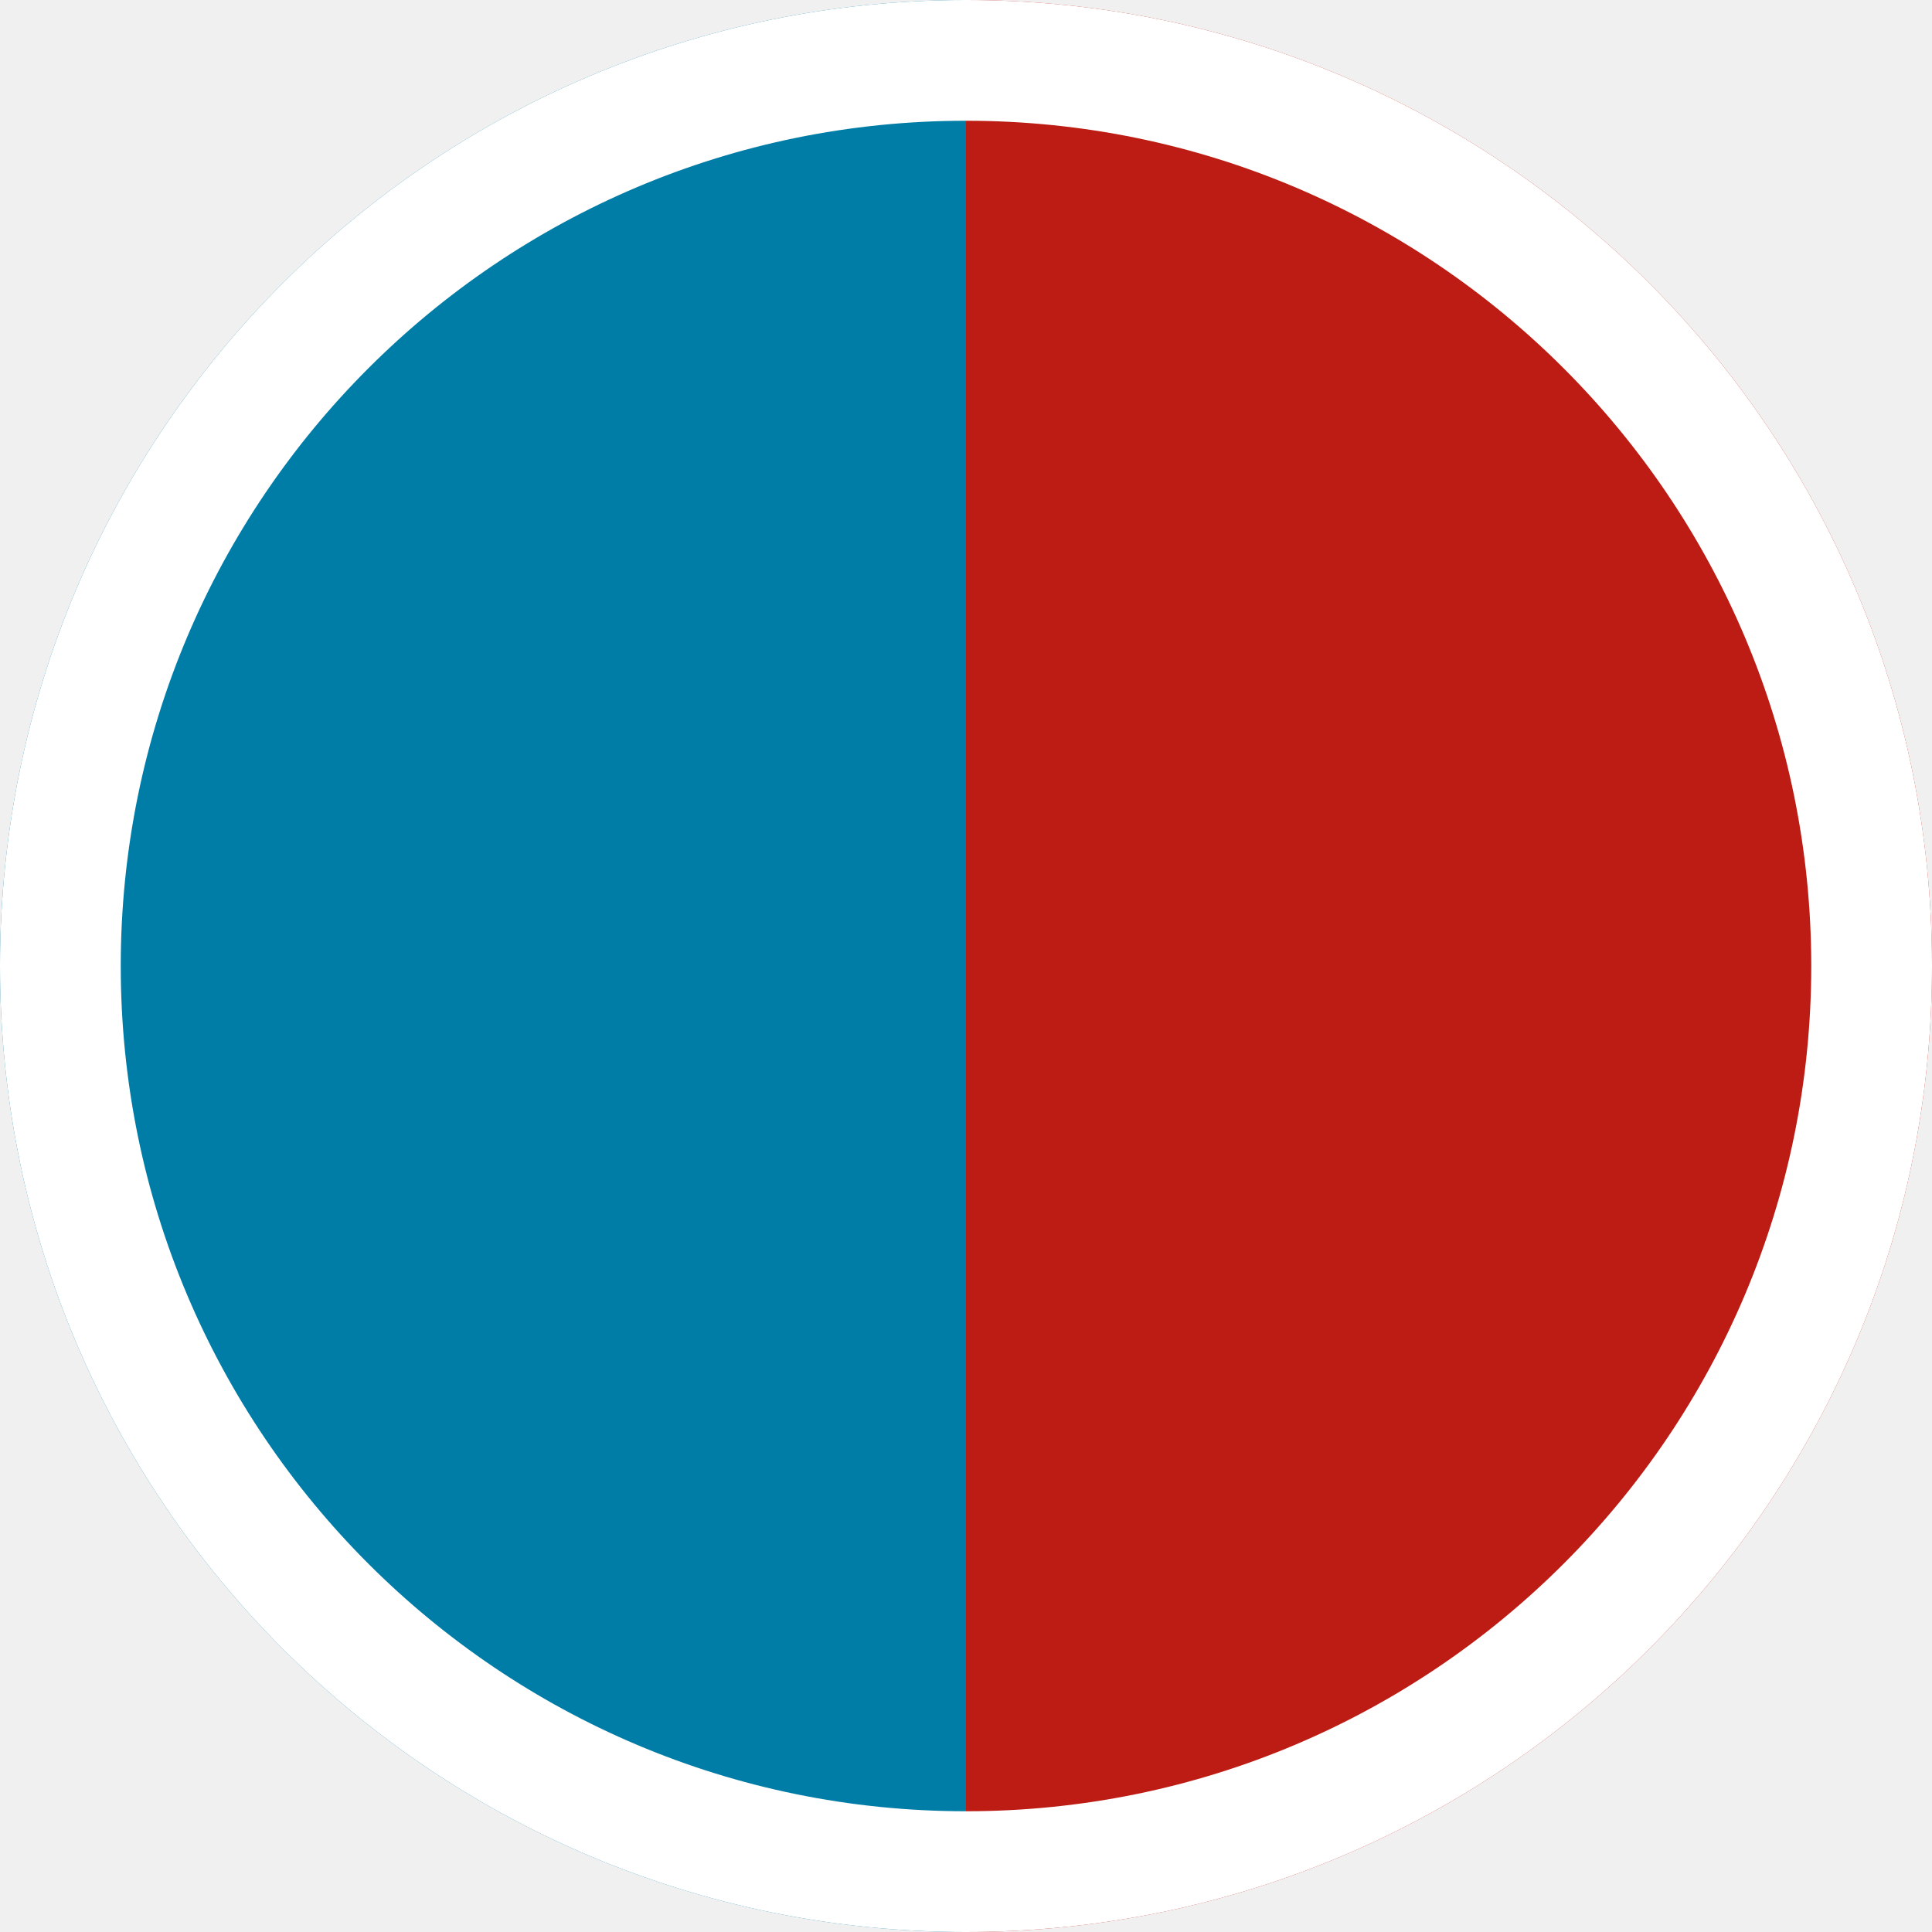
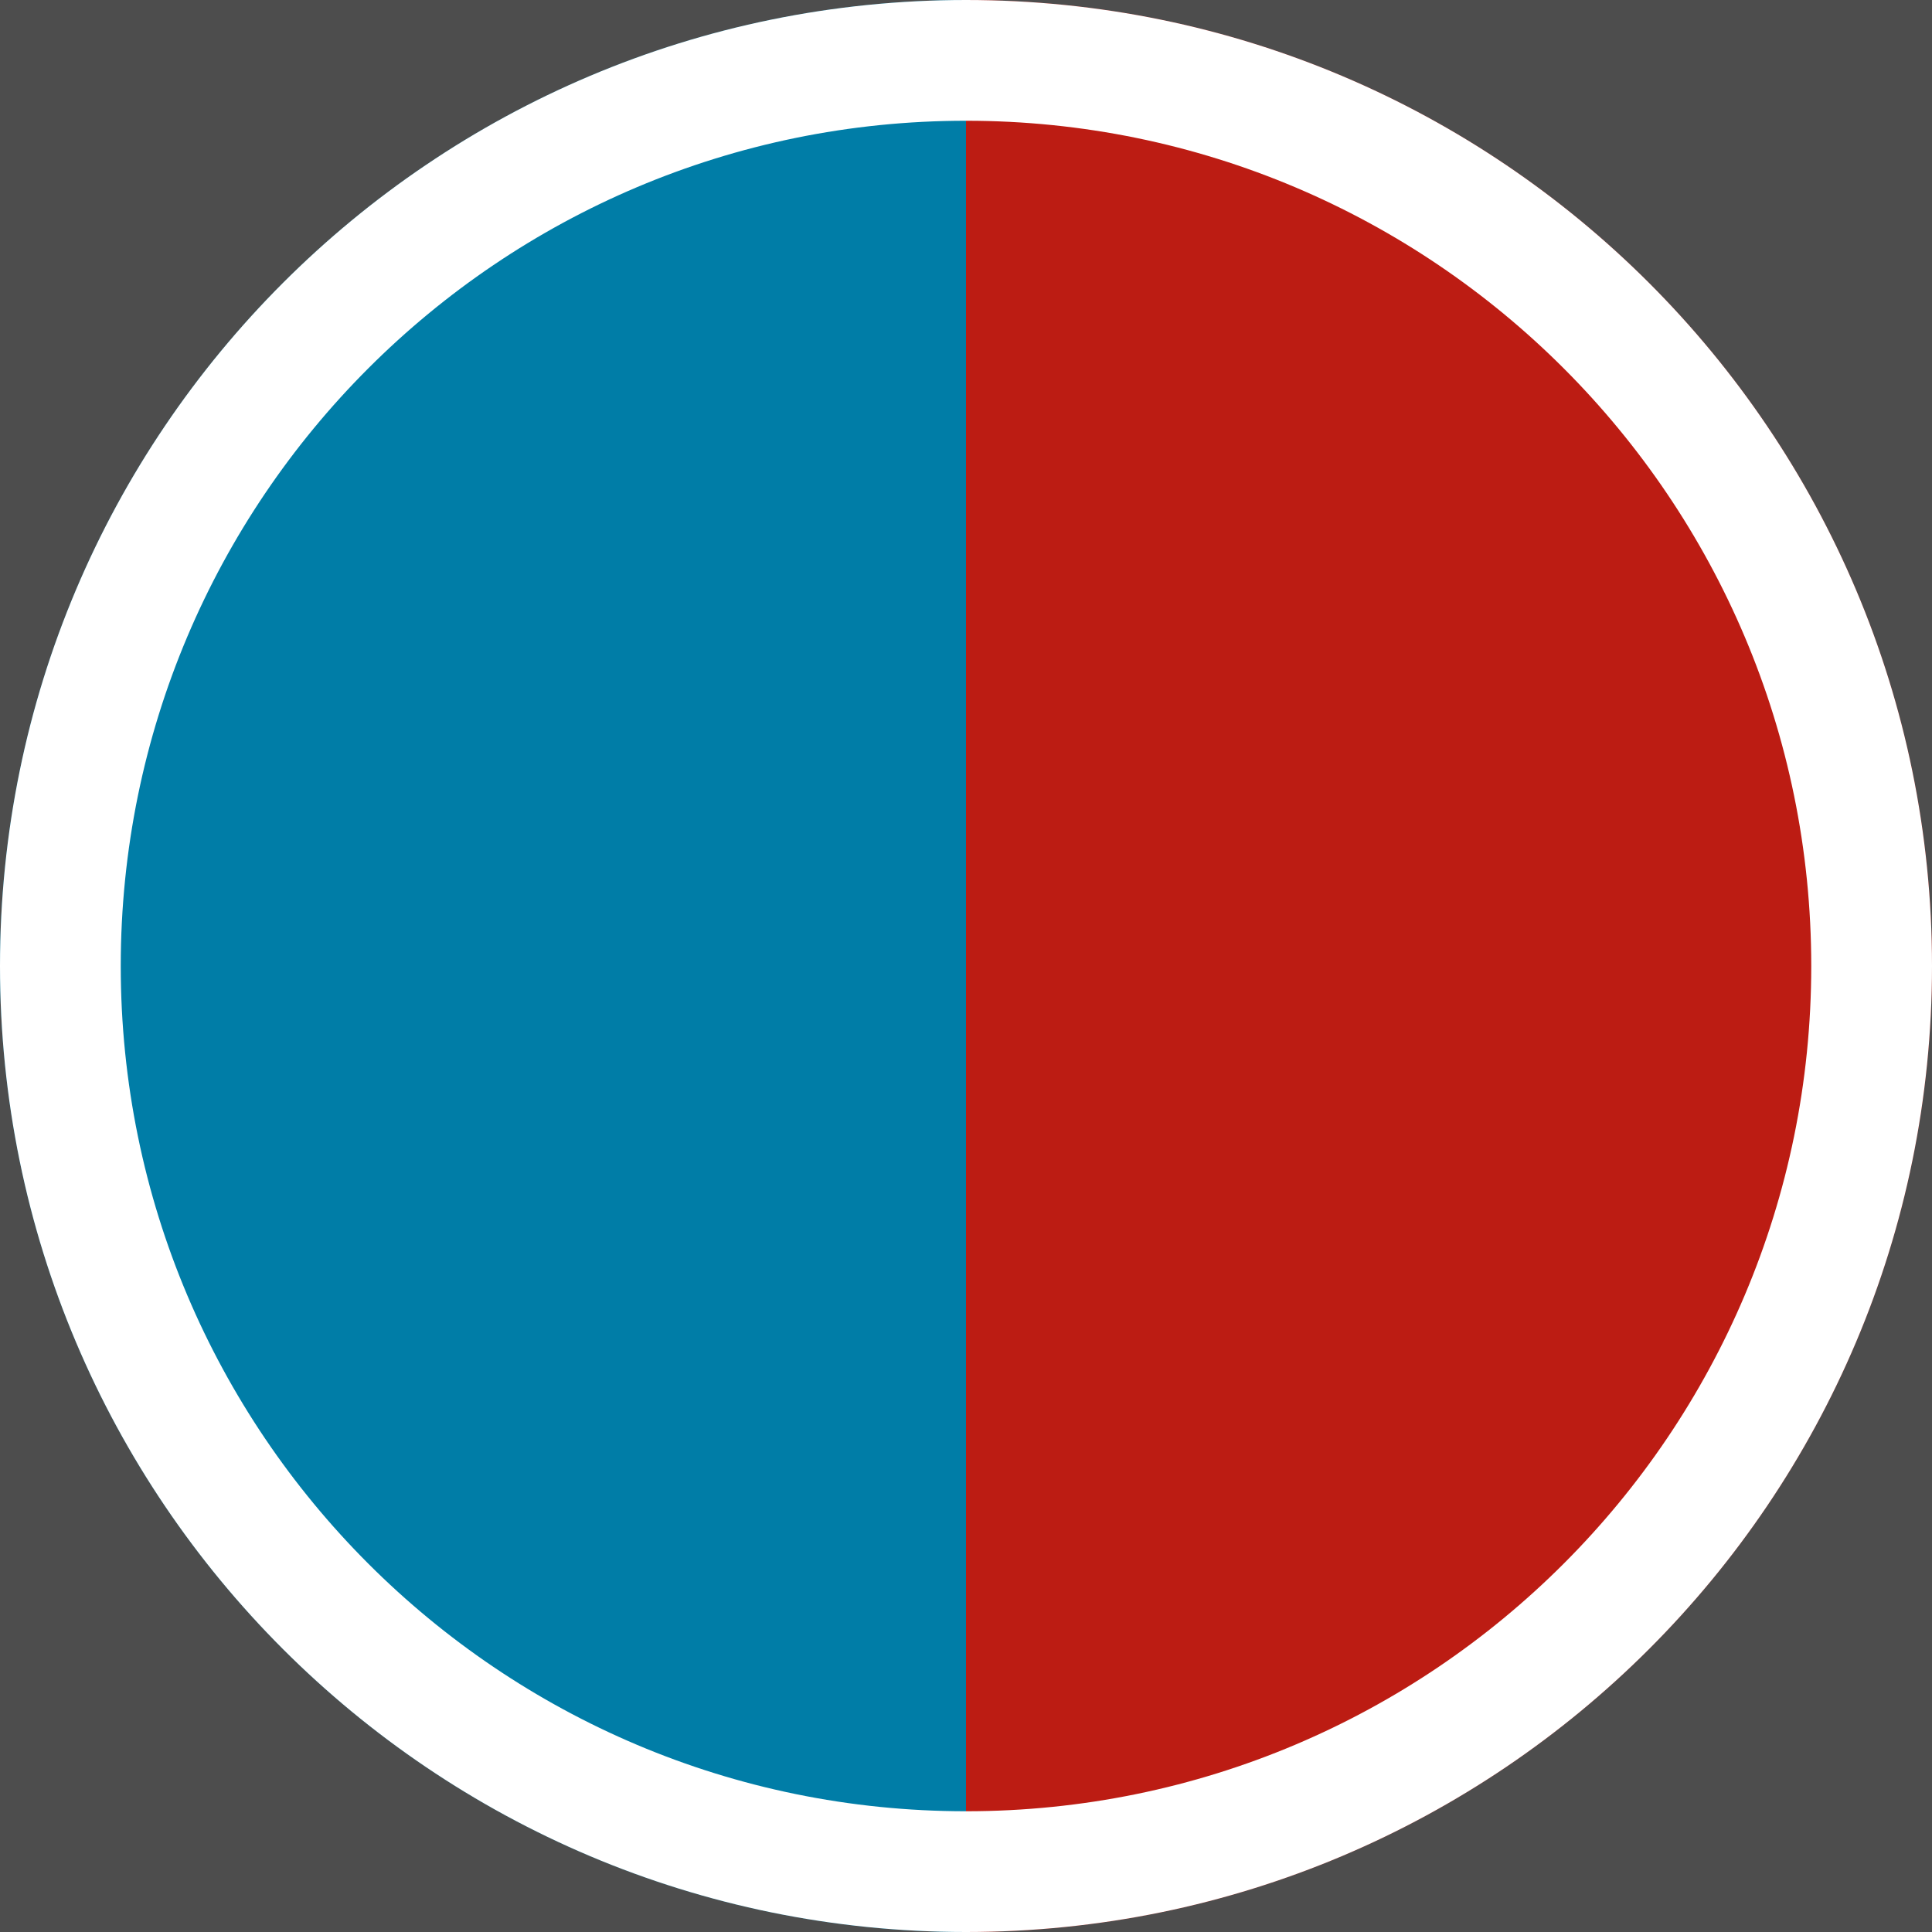
<svg xmlns="http://www.w3.org/2000/svg" viewBox="0 0 48 48">
  <defs>
-     <style>.a{fill:none;}.b{clip-path:url(#a);}.c{fill:#bc1c13;}.d{fill:#007da7;}.e{fill:#fff;}</style>
    <clipPath id="a">
-       <circle class="a" cx="24" cy="24" r="24" />
+       <circle cx="24" cy="24" r="24" style="fill:none" />
    </clipPath>
  </defs>
-   <g class="b">
-     <rect class="c" x="24" width="24" height="48" />
-     <rect class="d" width="24" height="48" />
-     <path class="e" d="M24,3A21,21,0,1,1,3,24,21,21,0,0,1,24,3m0-3A24,24,0,1,0,48,24,24,24,0,0,0,24,0Z" />
+   <rect x="-192" y="-144" width="576" height="576" style="fill:#4d4d4d" />
+   <g style="clip-path:url(#a)">
+     <rect x="24" width="24" height="48" style="fill:#bc1c13" />
+     <rect width="24" height="48" style="fill:#007da7" />
+     <path d="M24,3A21,21,0,1,1,3,24,21,21,0,0,1,24,3m0-3A24,24,0,1,0,48,24,24,24,0,0,0,24,0Z" style="fill:#fff" />
  </g>
</svg>
